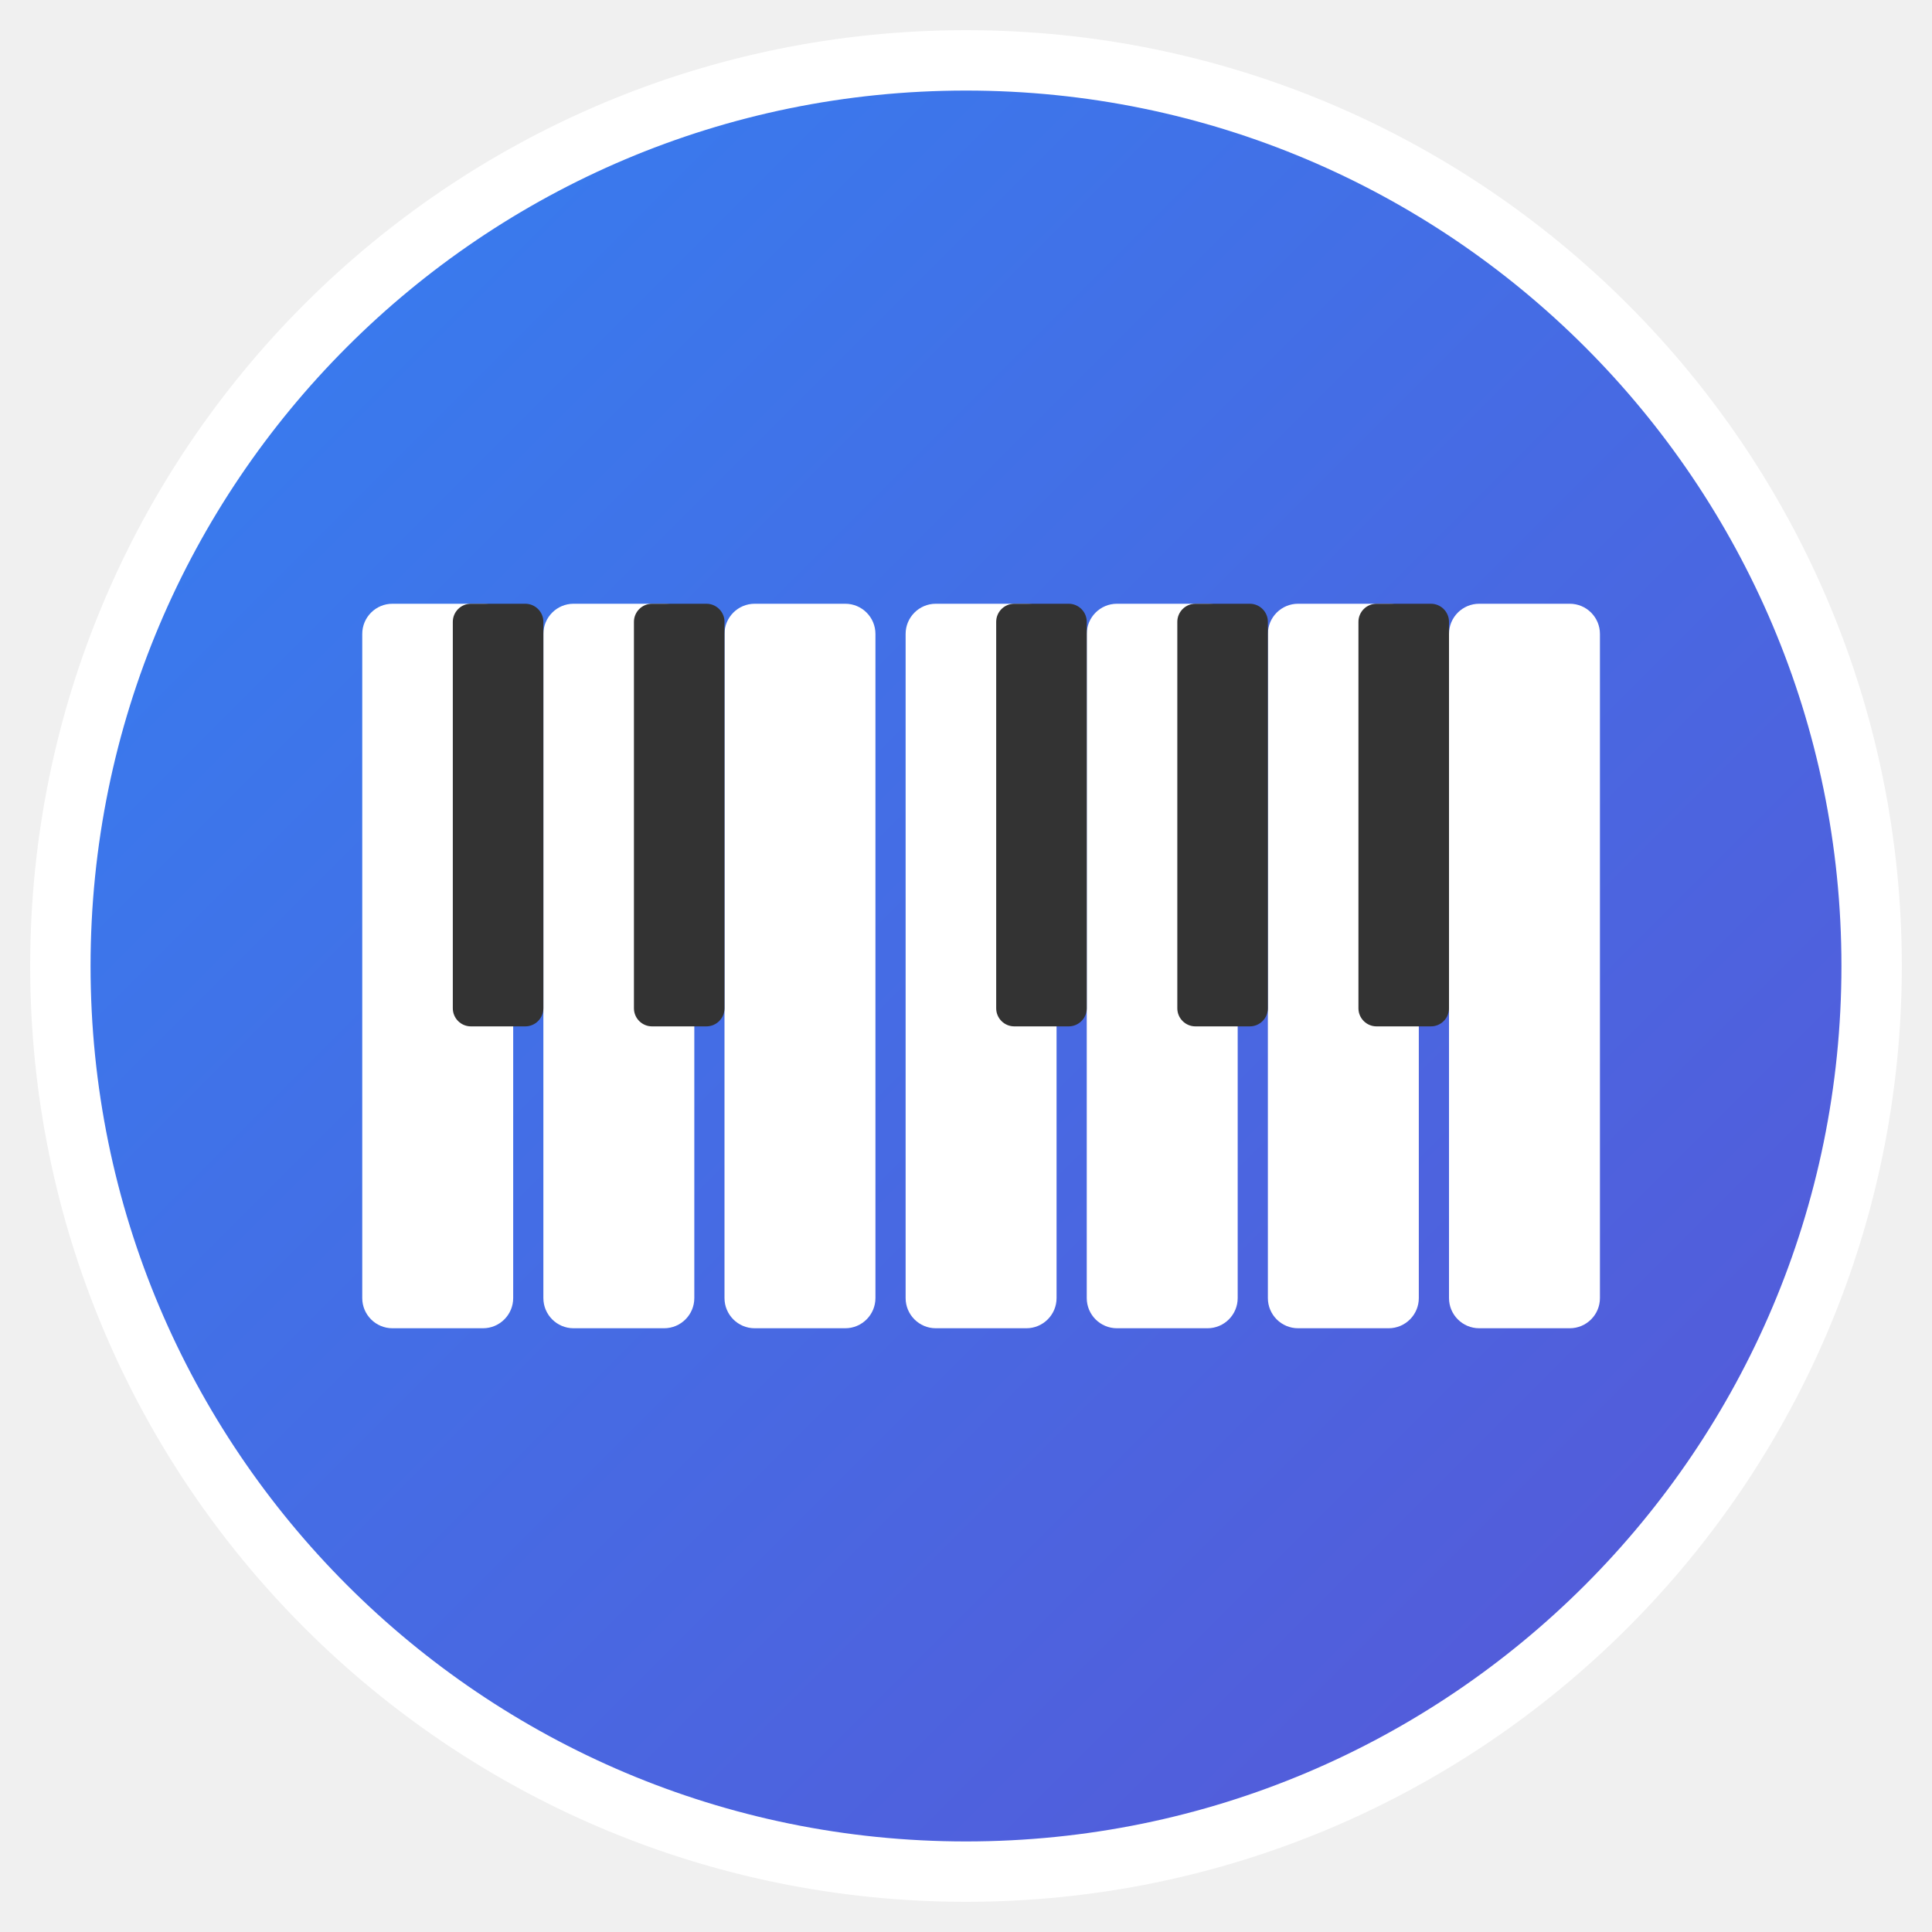
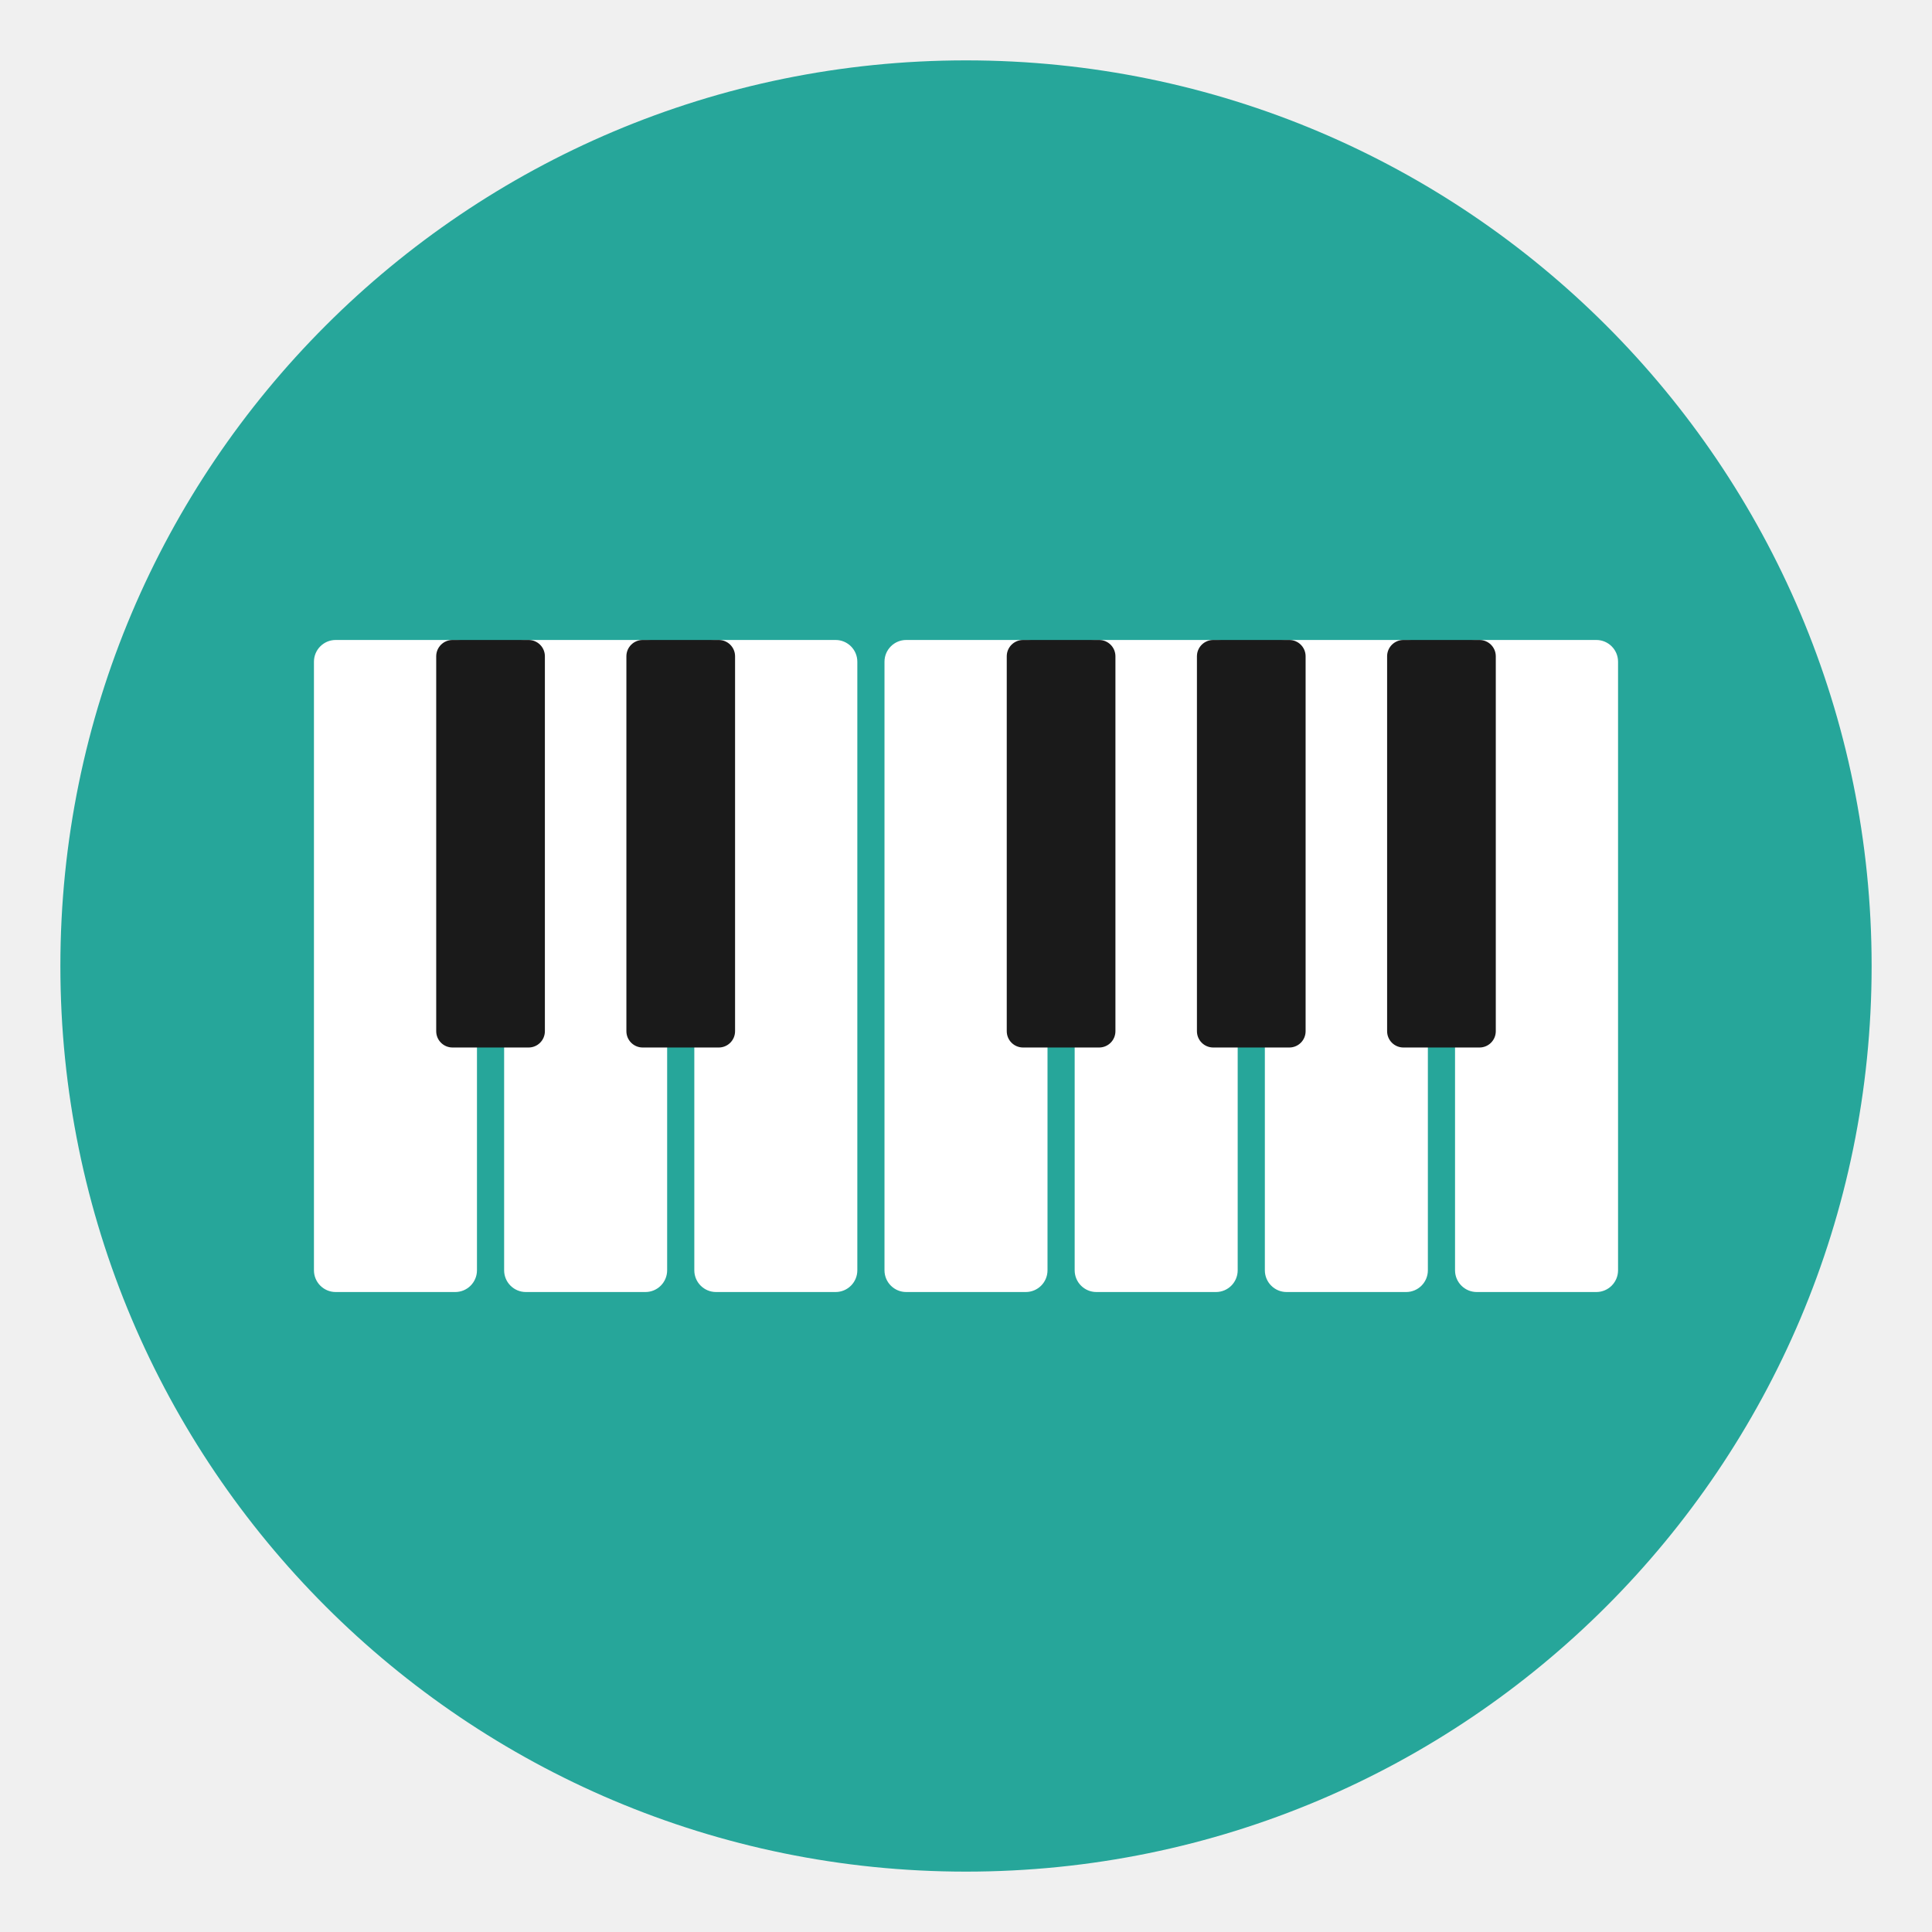
<svg xmlns="http://www.w3.org/2000/svg" width="32" height="32" viewBox="0 0 32 32">
-   <defs>
-     <linearGradient id="pianoGradient" x1="0%" y1="0%" x2="100%" y2="100%">
-       <stop offset="0%" style="stop-color:#3480f1;stop-opacity:1" />
-       <stop offset="100%" style="stop-color:#5856D6;stop-opacity:1" />
-     </linearGradient>
-   </defs>
-   <circle cx="16" cy="16" r="15" fill="url(#pianoGradient)" stroke="#fff" stroke-width="1" />
-   <rect x="6" y="10" width="2.5" height="12" fill="#fff" rx="0.5" />
-   <rect x="9" y="10" width="2.5" height="12" fill="#fff" rx="0.5" />
-   <rect x="12" y="10" width="2.5" height="12" fill="#fff" rx="0.5" />
-   <rect x="15" y="10" width="2.5" height="12" fill="#fff" rx="0.5" />
-   <rect x="18" y="10" width="2.5" height="12" fill="#fff" rx="0.5" />
-   <rect x="21" y="10" width="2.5" height="12" fill="#fff" rx="0.5" />
-   <rect x="24" y="10" width="2.5" height="12" fill="#fff" rx="0.5" />
-   <rect x="7.5" y="10" width="1.5" height="7" fill="#333" rx="0.3" />
-   <rect x="10.5" y="10" width="1.5" height="7" fill="#333" rx="0.3" />
-   <rect x="16.5" y="10" width="1.5" height="7" fill="#333" rx="0.3" />
-   <rect x="19.5" y="10" width="1.5" height="7" fill="#333" rx="0.3" />
-   <rect x="22.5" y="10" width="1.5" height="7" fill="#333" rx="0.3" />
+   <circle cx="16" cy="16" r="15" fill="#26a69a" />
+   <g transform="translate(16, 16) scale(0.09)">
+     <rect x="-120" y="-60" width="30" height="120" fill="#ffffff" rx="4" />
+     <rect x="-85" y="-60" width="30" height="120" fill="#ffffff" rx="4" />
+     <rect x="-50" y="-60" width="30" height="120" fill="#ffffff" rx="4" />
+     <rect x="-15" y="-60" width="30" height="120" fill="#ffffff" rx="4" />
+     <rect x="20" y="-60" width="30" height="120" fill="#ffffff" rx="4" />
+     <rect x="55" y="-60" width="30" height="120" fill="#ffffff" rx="4" />
+     <rect x="90" y="-60" width="30" height="120" fill="#ffffff" rx="4" />
+     <rect x="-97.5" y="-60" width="20" height="75" fill="#1a1a1a" rx="3" />
+     <rect x="-62.5" y="-60" width="20" height="75" fill="#1a1a1a" rx="3" />
+     <rect x="7.5" y="-60" width="20" height="75" fill="#1a1a1a" rx="3" />
+     <rect x="42.5" y="-60" width="20" height="75" fill="#1a1a1a" rx="3" />
+     <rect x="77.5" y="-60" width="20" height="75" fill="#1a1a1a" rx="3" />
+   </g>
</svg>
